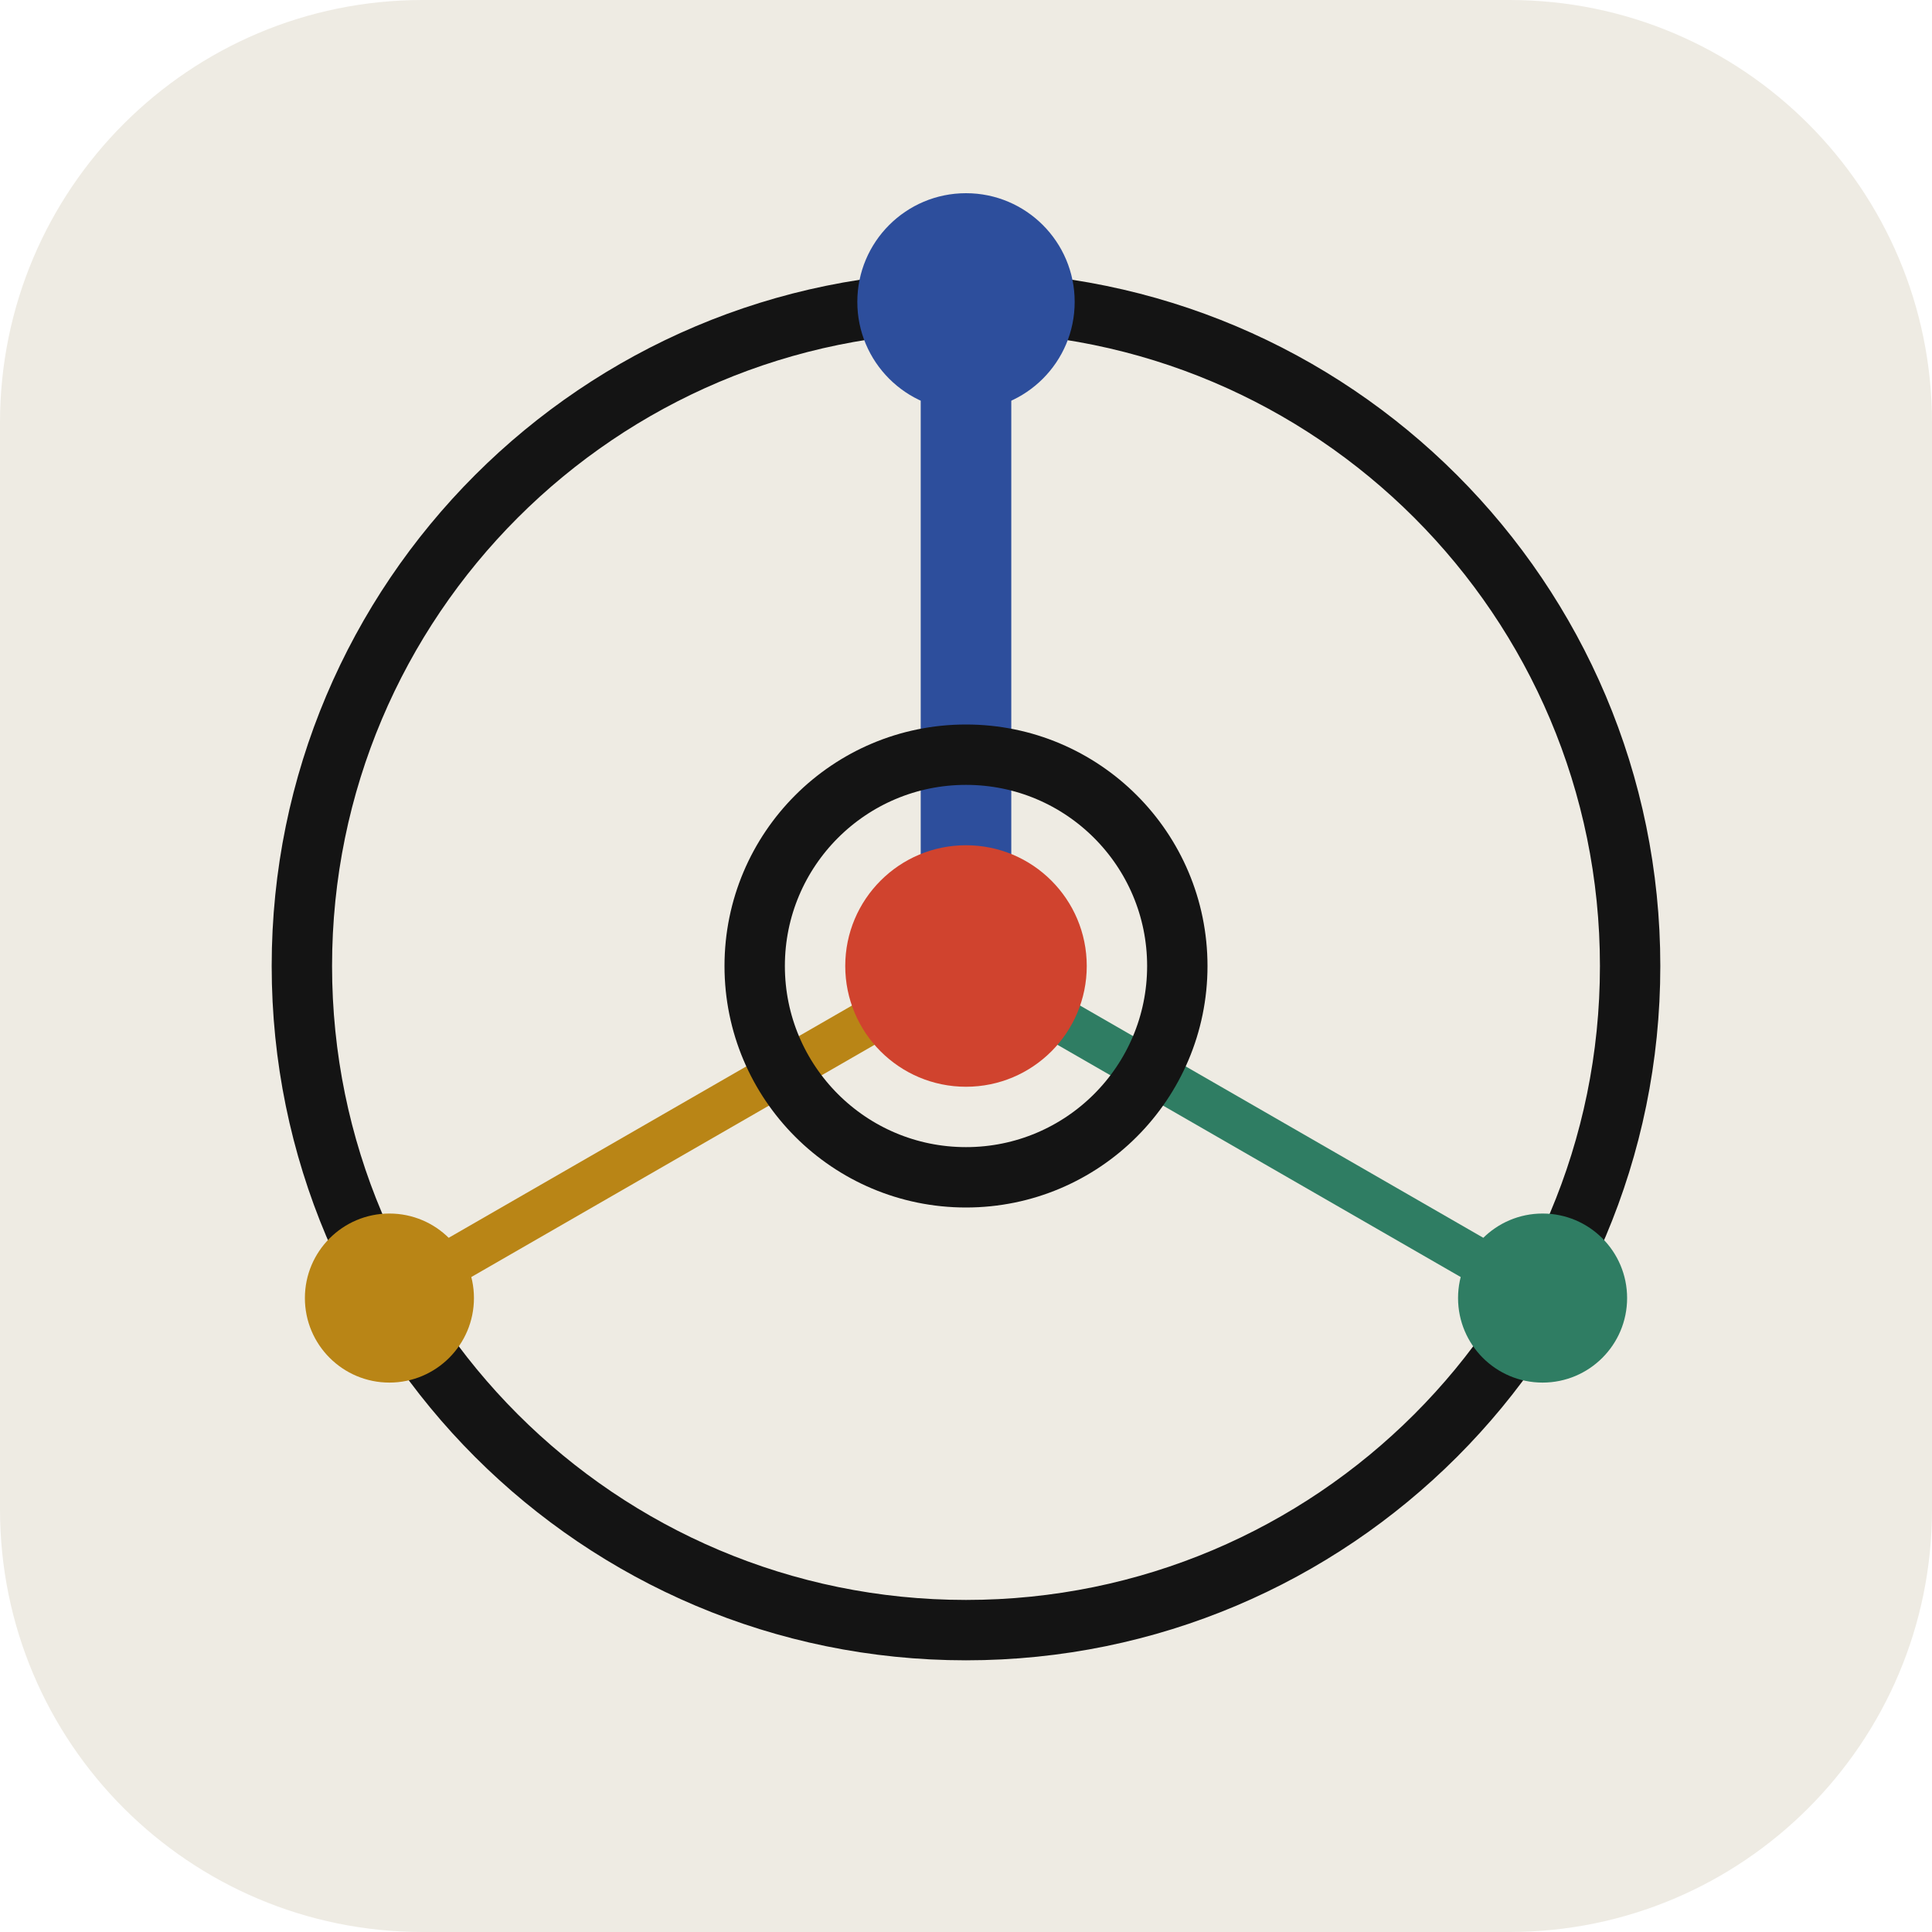
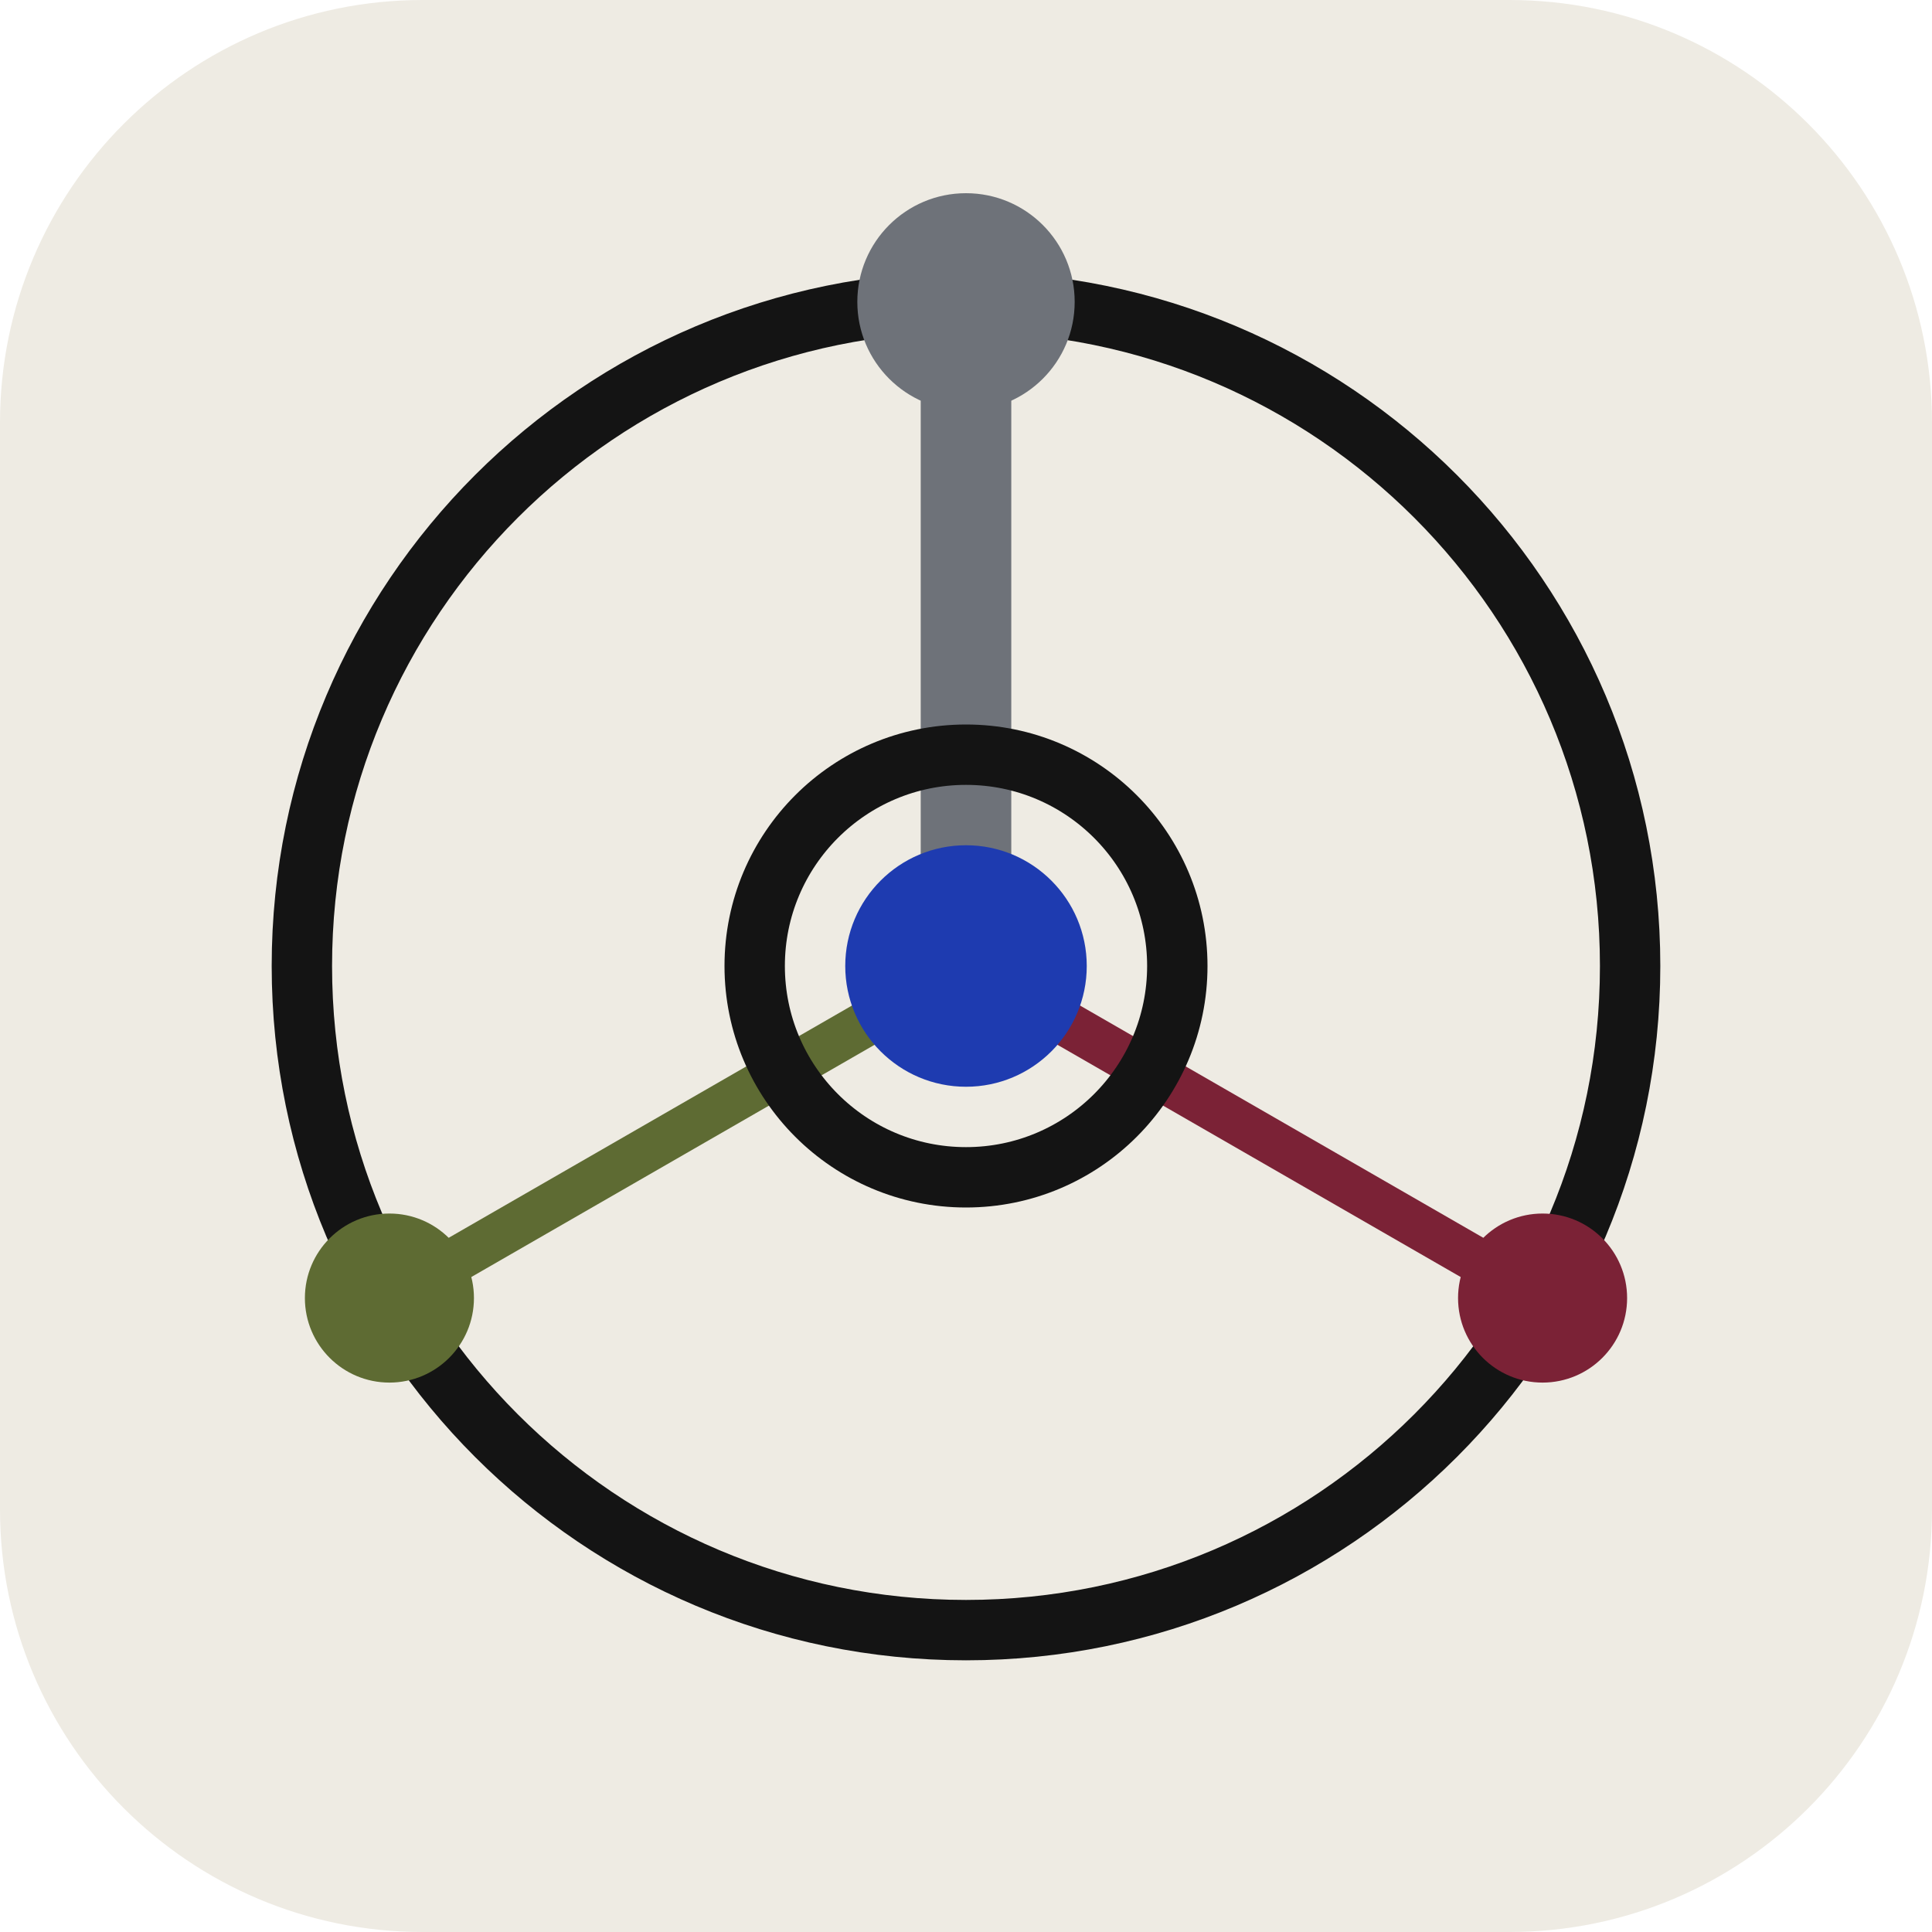
<svg xmlns="http://www.w3.org/2000/svg" viewBox="0 0 64 64">
  <rect width="64" height="64" rx="14" fill="#EEEBE3" />
-   <line x1="32" y1="32" x2="12.9" y2="43" stroke="#B98516" stroke-width="1.5" />
-   <line x1="32" y1="32" x2="51.1" y2="43" stroke="#2F7D63" stroke-width="1.5" />
-   <line x1="32" y1="32" x2="32" y2="10" stroke="#2D4E9C" stroke-width="3" />
+   <line x1="32" y1="32" x2="12.9" y2="43" stroke="#5E6B33" stroke-width="1.5" />
+   <line x1="32" y1="32" x2="51.1" y2="43" stroke="#7B2236" stroke-width="1.5" />
+   <line x1="32" y1="32" x2="32" y2="10" stroke="#6E7279" stroke-width="3" />
  <circle cx="32" cy="32" r="22" fill="none" stroke="#141414" stroke-width="2" />
  <circle cx="32" cy="32" r="7" fill="none" stroke="#141414" stroke-width="2" />
-   <circle cx="32" cy="10" r="3.6" fill="#2D4E9C" />
-   <circle cx="12.9" cy="43" r="2.8" fill="#B98516" />
-   <circle cx="51.1" cy="43" r="2.8" fill="#2F7D63" />
-   <circle cx="32" cy="32" r="4" fill="#D0432E" />
+   <circle cx="32" cy="10" r="3.6" fill="#6E7279" />
+   <circle cx="12.9" cy="43" r="2.8" fill="#5E6B33" />
+   <circle cx="51.1" cy="43" r="2.8" fill="#7B2236" />
+   <circle cx="32" cy="32" r="4" fill="#1E3BB0" />
</svg>
